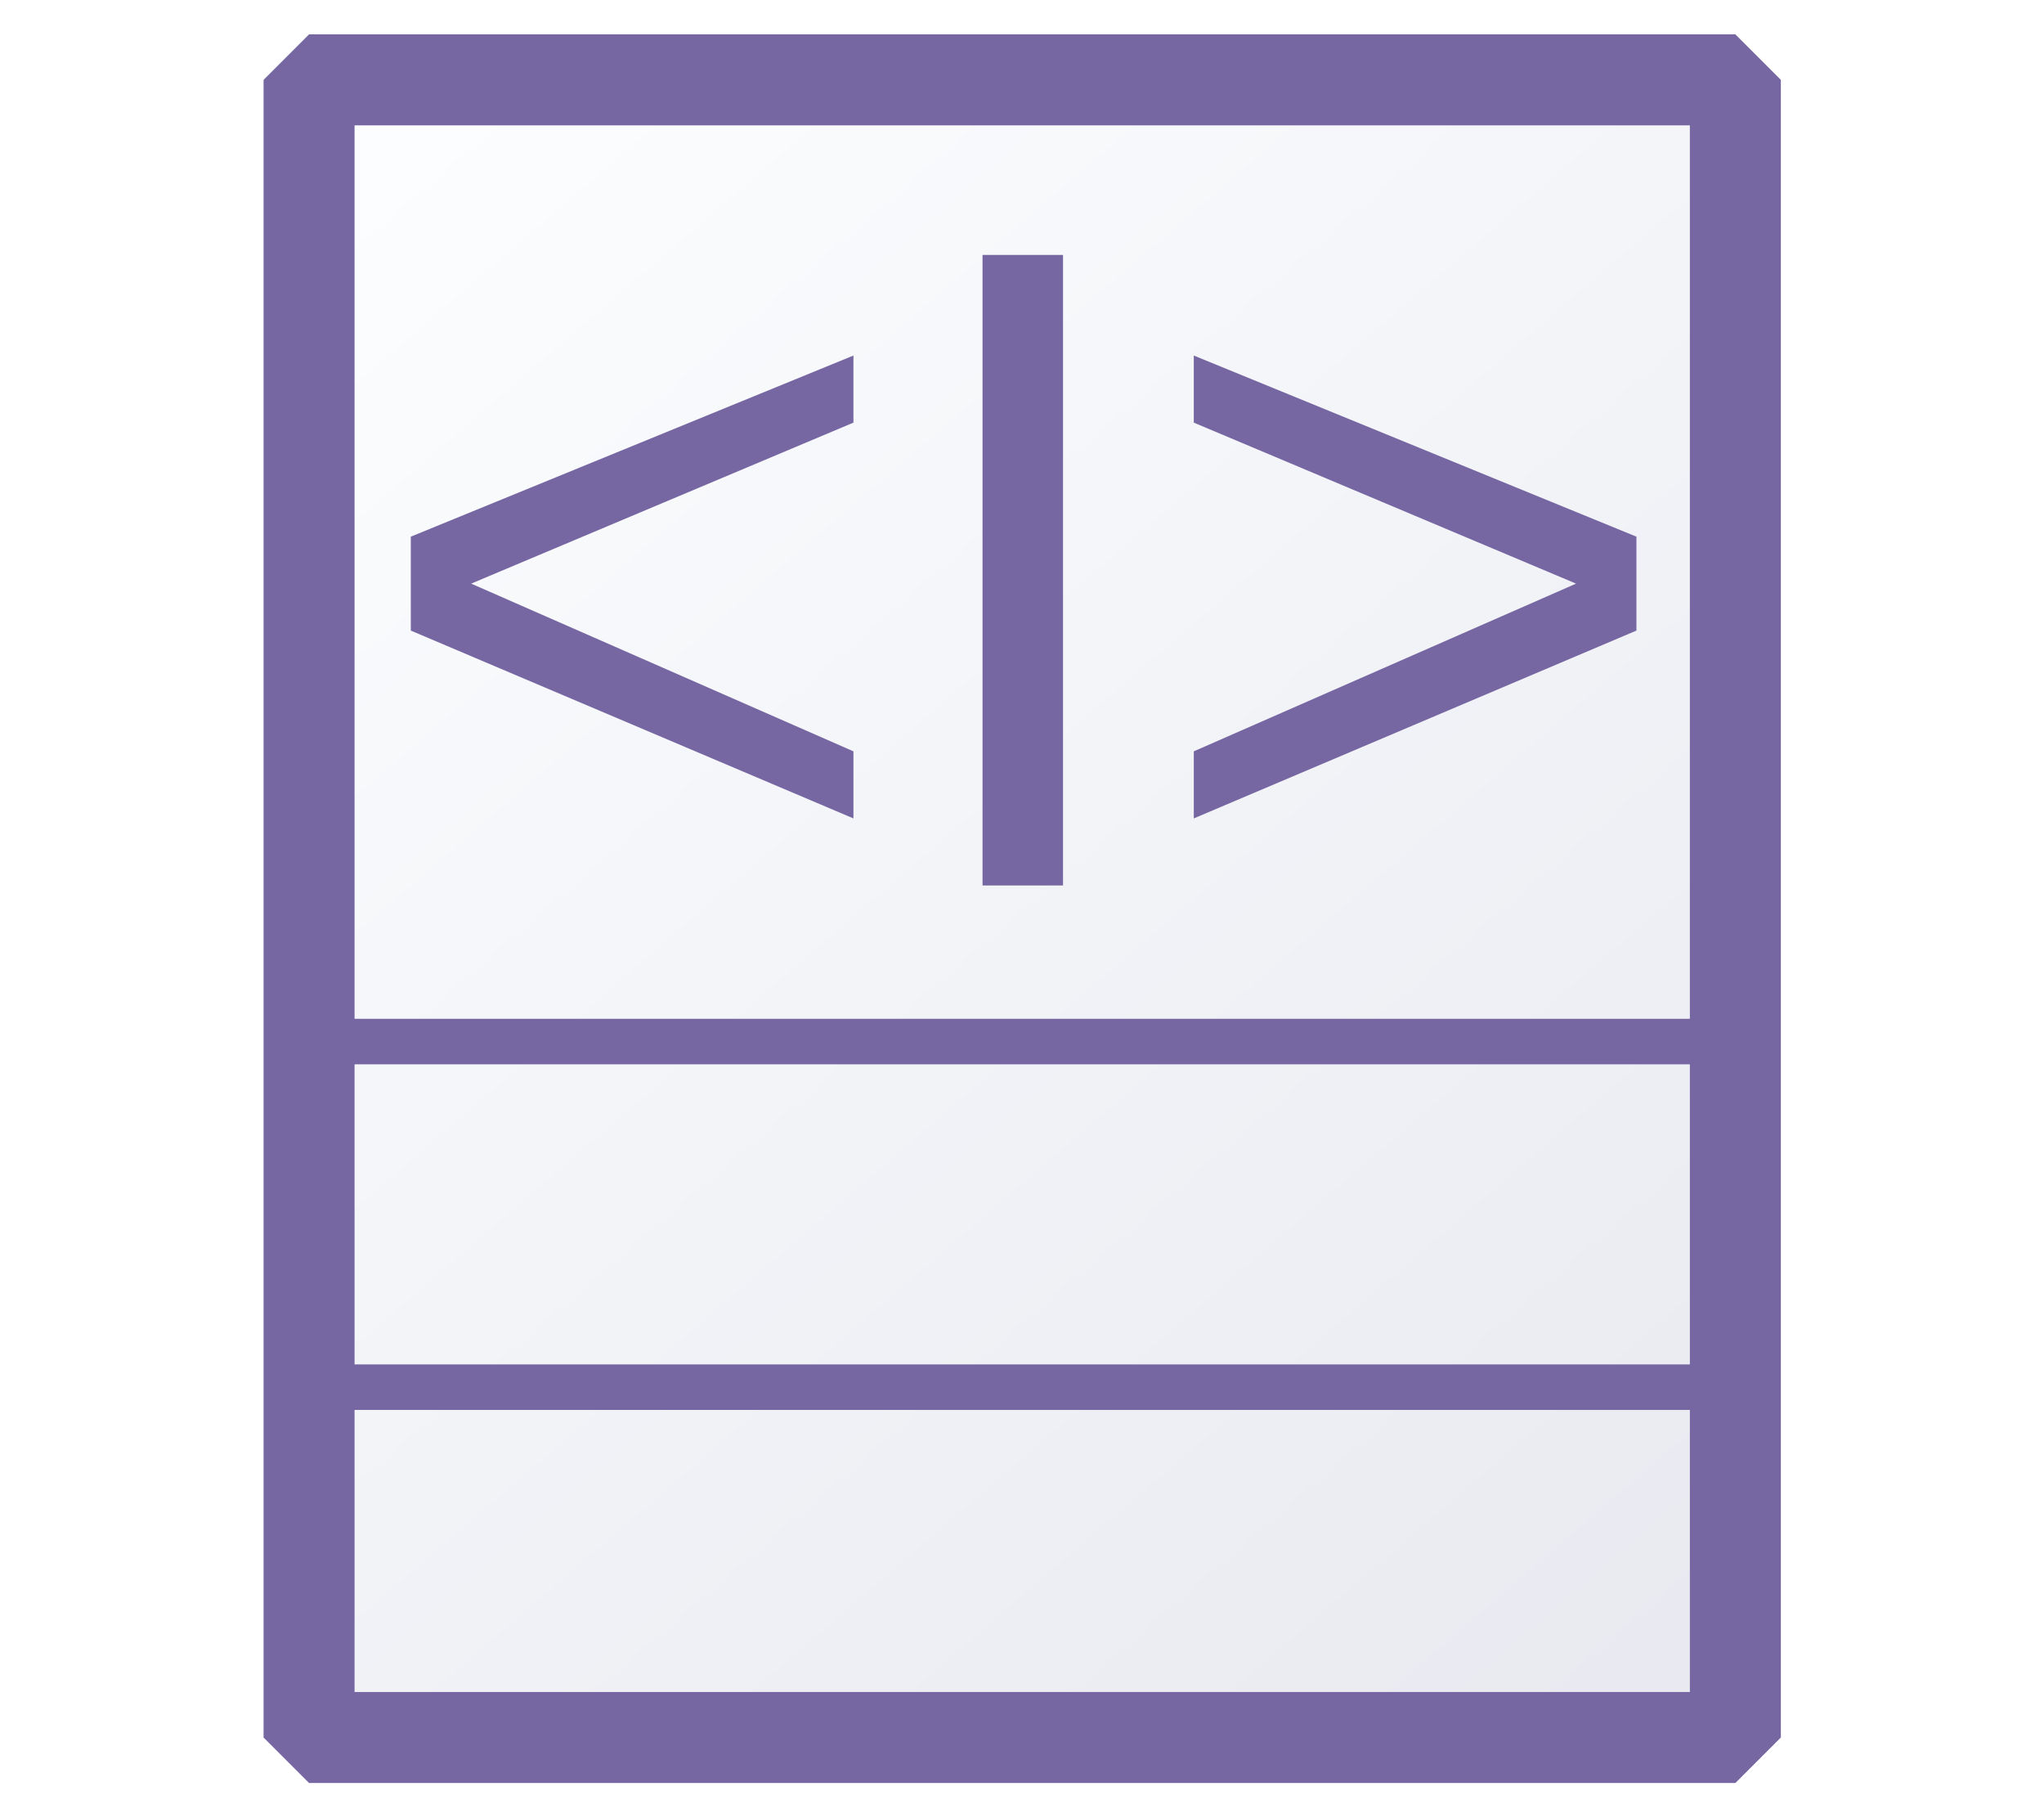
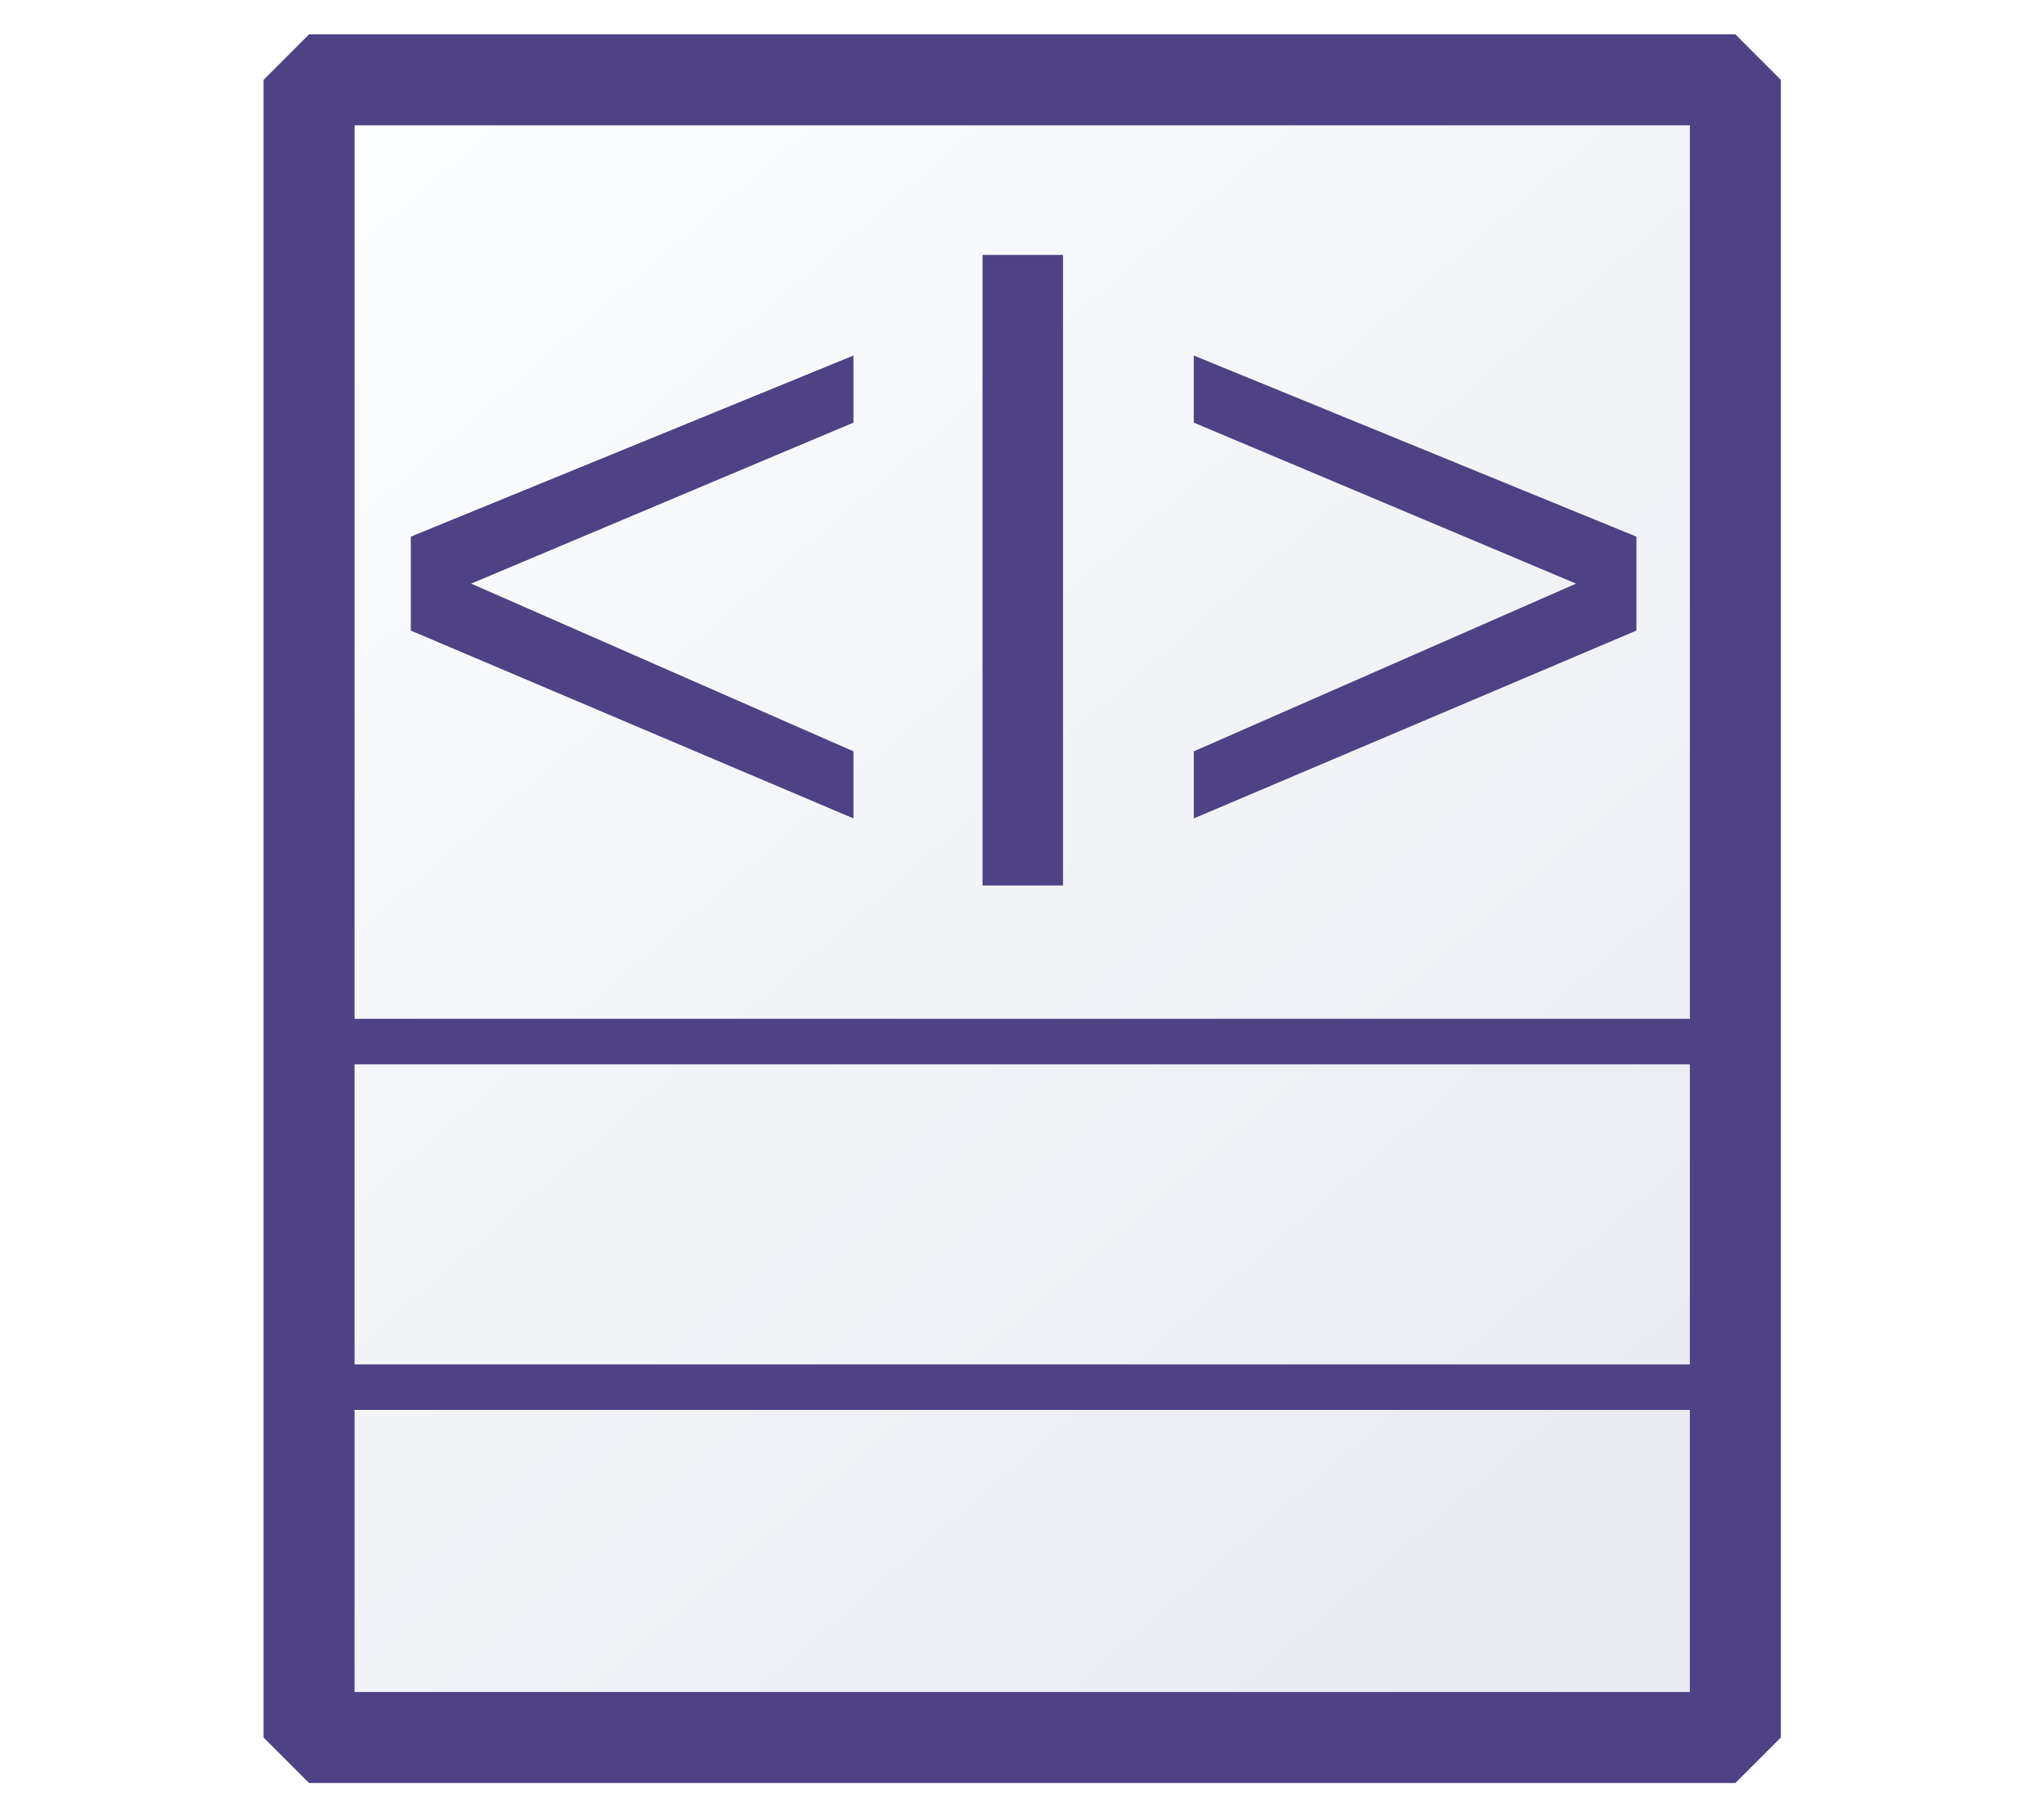
<svg xmlns="http://www.w3.org/2000/svg" xmlns:xlink="http://www.w3.org/1999/xlink" width="18" height="16" viewBox="0 0 4.762 4.233" version="1.1" id="svg8">
  <defs id="defs2">
    <linearGradient id="linearGradient872">
      <stop style="stop-color:#e8e9f0;stop-opacity:1;" offset="0" id="stop868" />
      <stop style="stop-color:#fdfeff;stop-opacity:1" offset="1" id="stop870" />
    </linearGradient>
    <linearGradient xlink:href="#linearGradient872" id="linearGradient874" x1="144.286" y1="144.286" x2="23.46" y2="3.881" gradientUnits="userSpaceOnUse" gradientTransform="matrix(0.02749953,0,0,0.02749953,0.07478381,0.0794096)" />
  </defs>
  <g id="layer1">
    <g id="g882">
-       <path id="rect881" style="fill:url(#linearGradient874);fill-opacity:1;stroke:#7667a3;stroke-width:0.212;stroke-linejoin:bevel;stroke-miterlimit:4;stroke-dasharray:none;stroke-dashoffset:0;stroke-opacity:1" d="M 0.72,0.186 H 4.043 V 4.047 H 0.72 Z" />
-       <path style="fill:none;stroke:#7667a3;stroke-width:0.106;stroke-linecap:butt;stroke-linejoin:miter;stroke-miterlimit:4;stroke-dasharray:none;stroke-opacity:1" d="M 0.759,3.231 H 4" id="path883" />
-       <path style="fill:none;stroke:#7667a3;stroke-width:0.106;stroke-linecap:butt;stroke-linejoin:miter;stroke-miterlimit:4;stroke-dasharray:none;stroke-opacity:1" d="M 0.764,2.426 H 4.007" id="path883-3" />
+       <path id="rect881" style="fill:url(#linearGradient874);fill-opacity:1;stroke:#4e4184;stroke-width:0.212;stroke-linejoin:bevel;stroke-miterlimit:4;stroke-dasharray:none;stroke-dashoffset:0;stroke-opacity:1" d="M 0.72,0.186 H 4.043 V 4.047 H 0.72 Z" />
+       <path style="fill:none;stroke:#4e4184;stroke-width:0.106;stroke-linecap:butt;stroke-linejoin:miter;stroke-miterlimit:4;stroke-dasharray:none;stroke-opacity:1" d="M 0.759,3.231 H 4" id="path883" />
+       <path style="fill:none;stroke:#4e4184;stroke-width:0.106;stroke-linecap:butt;stroke-linejoin:miter;stroke-miterlimit:4;stroke-dasharray:none;stroke-opacity:1" d="M 0.764,2.426 H 4.007" id="path883-3" />
      <rect style="fill:#4b7eb0;fill-opacity:0;stroke:none;stroke-width:0.109;stroke-miterlimit:4;stroke-dasharray:none;stroke-opacity:0.827" id="rect840" width="3.287" height="2.24" x="0.72" y="0.186" />
-       <text xml:space="preserve" style="font-size:2.117px;line-height:1.25;font-family:Arial;-inkscape-font-specification:Arial;letter-spacing:0px;word-spacing:0px;fill:#7667a3;fill-opacity:1;stroke-width:0.265" x="0.848" y="2.062" id="text955">
-         <tspan id="tspan953" style="fill:#7667a3;fill-opacity:1;stroke-width:0.265" x="0.848" y="2.062">&lt;I&gt;</tspan>
+       <text xml:space="preserve" style="font-size:2.117px;line-height:1.25;font-family:Arial;-inkscape-font-specification:Arial;letter-spacing:0px;word-spacing:0px;fill:#4e4184;fill-opacity:1;stroke-width:0.265" x="0.848" y="2.062" id="text955">
+         <tspan id="tspan953" style="fill:#4e4184;fill-opacity:1;stroke-width:0.265" x="0.848" y="2.062">&lt;I&gt;</tspan>
      </text>
    </g>
  </g>
</svg>
